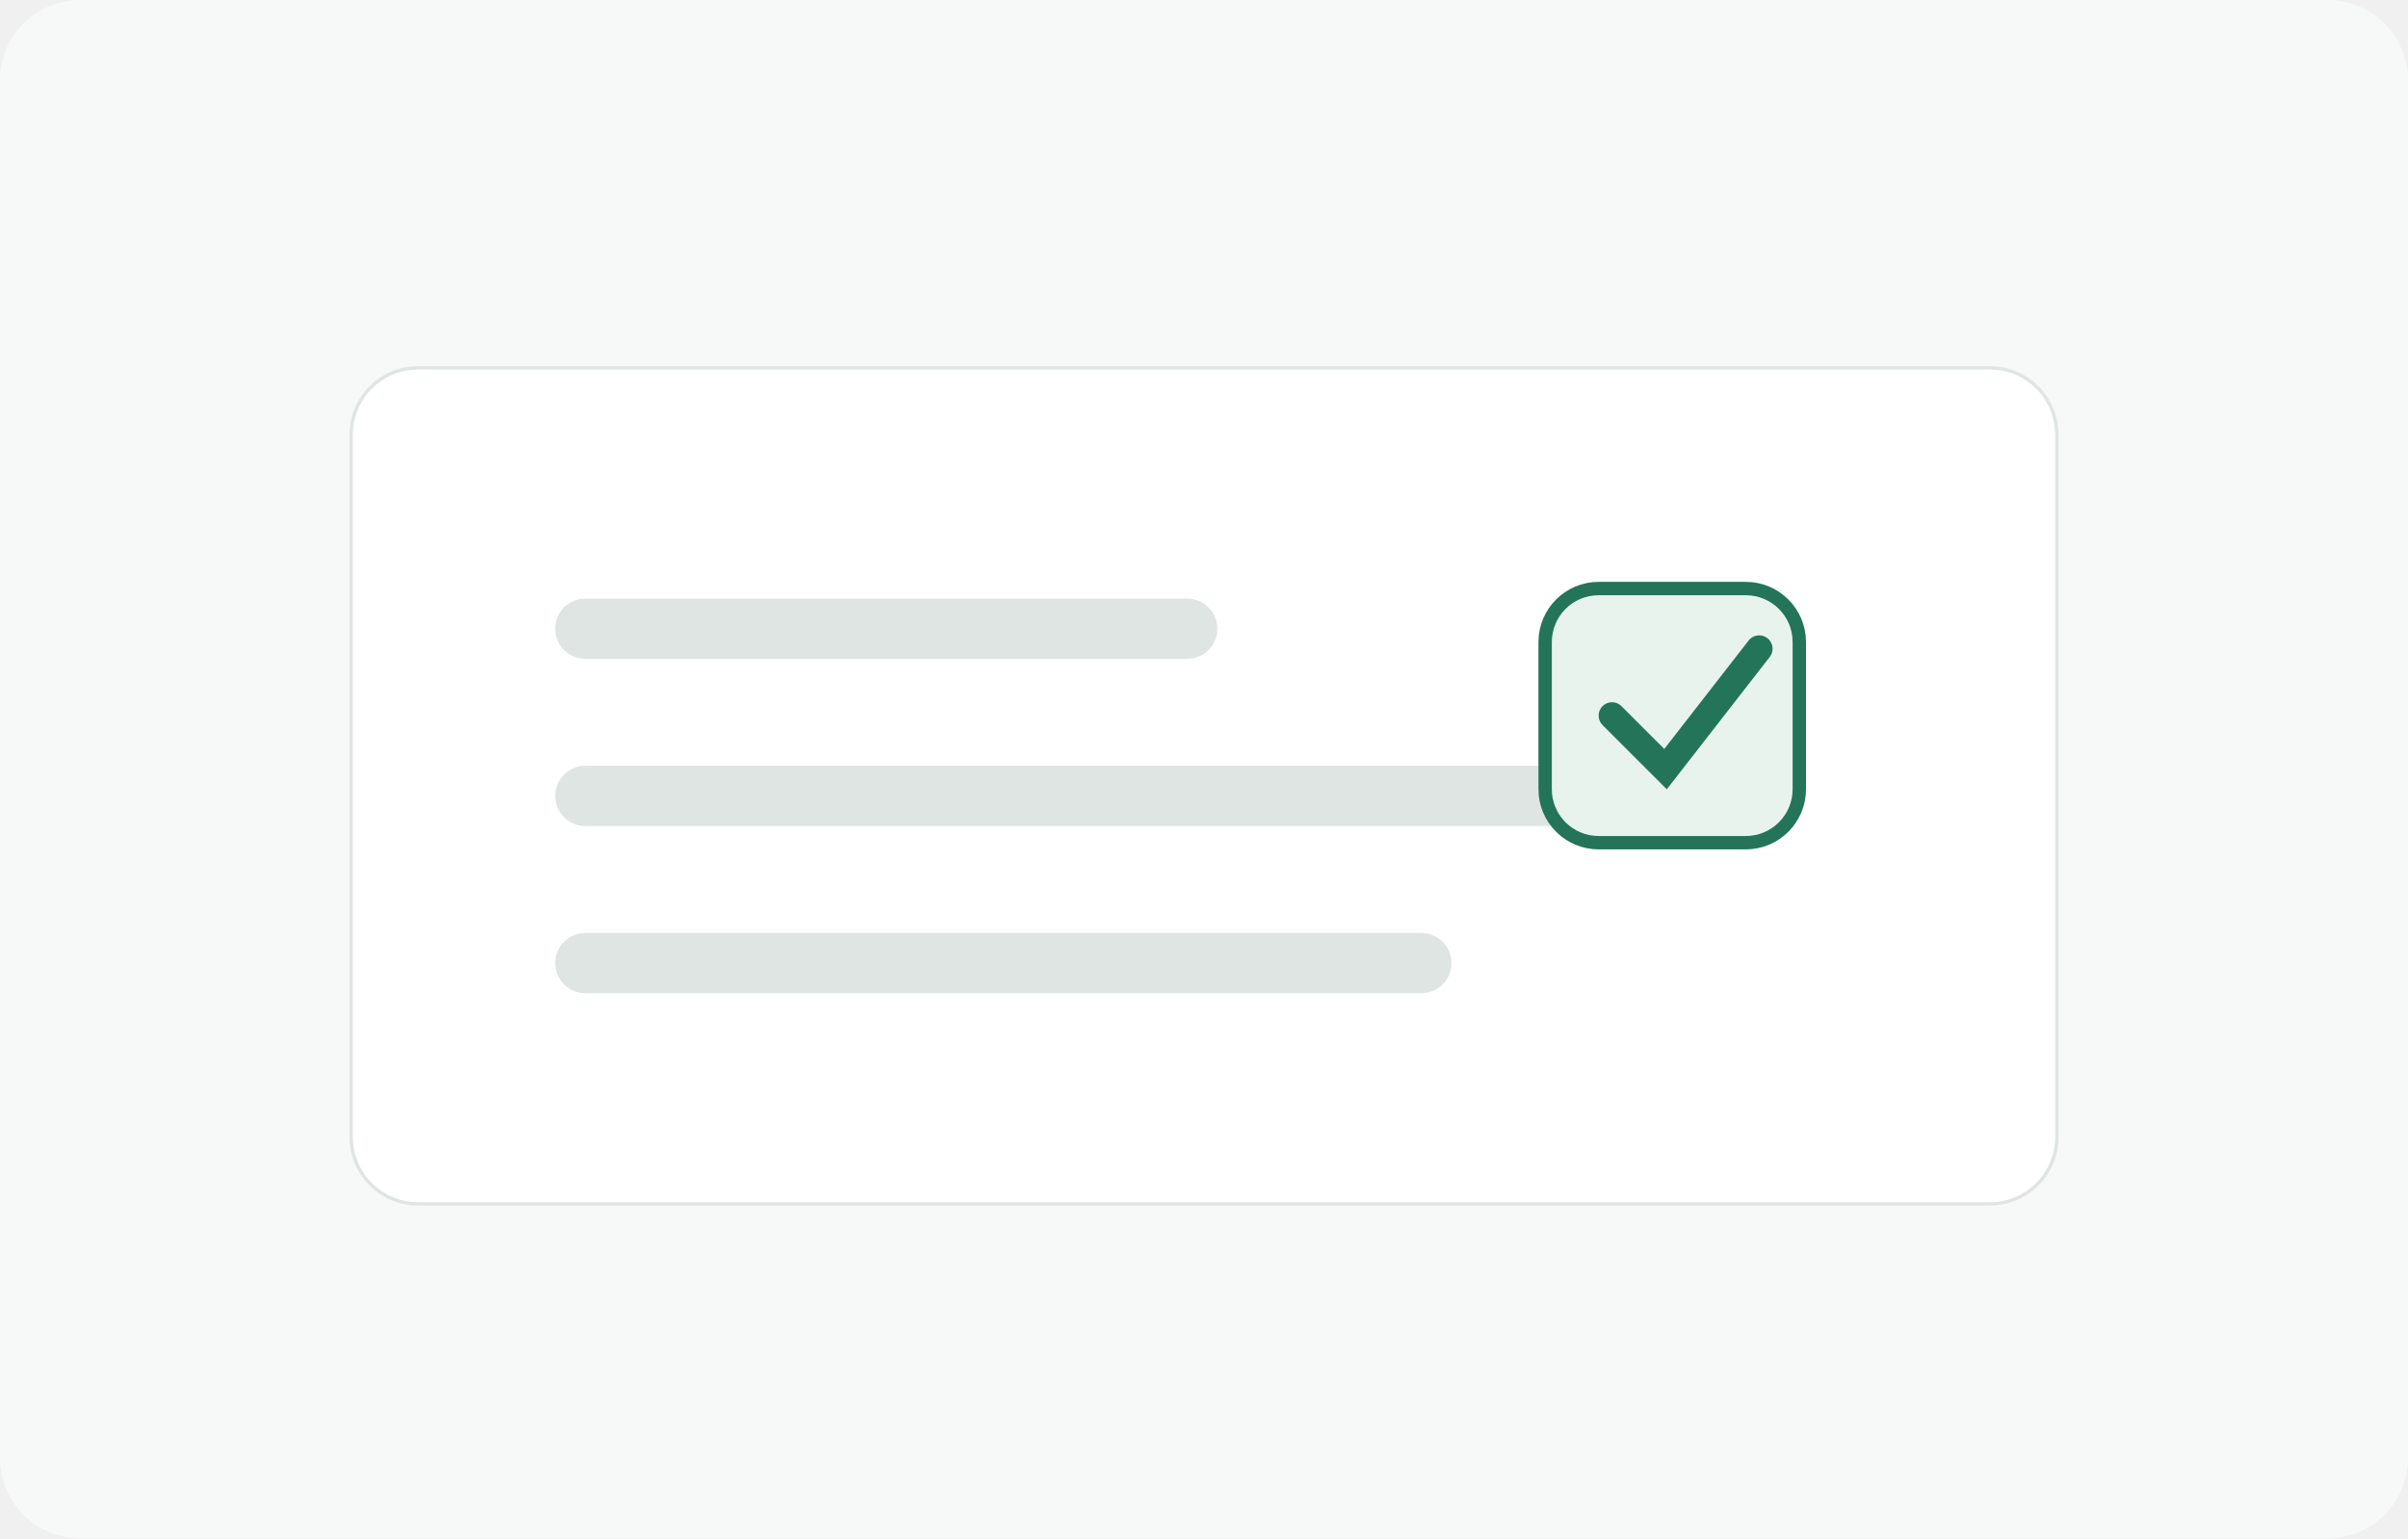
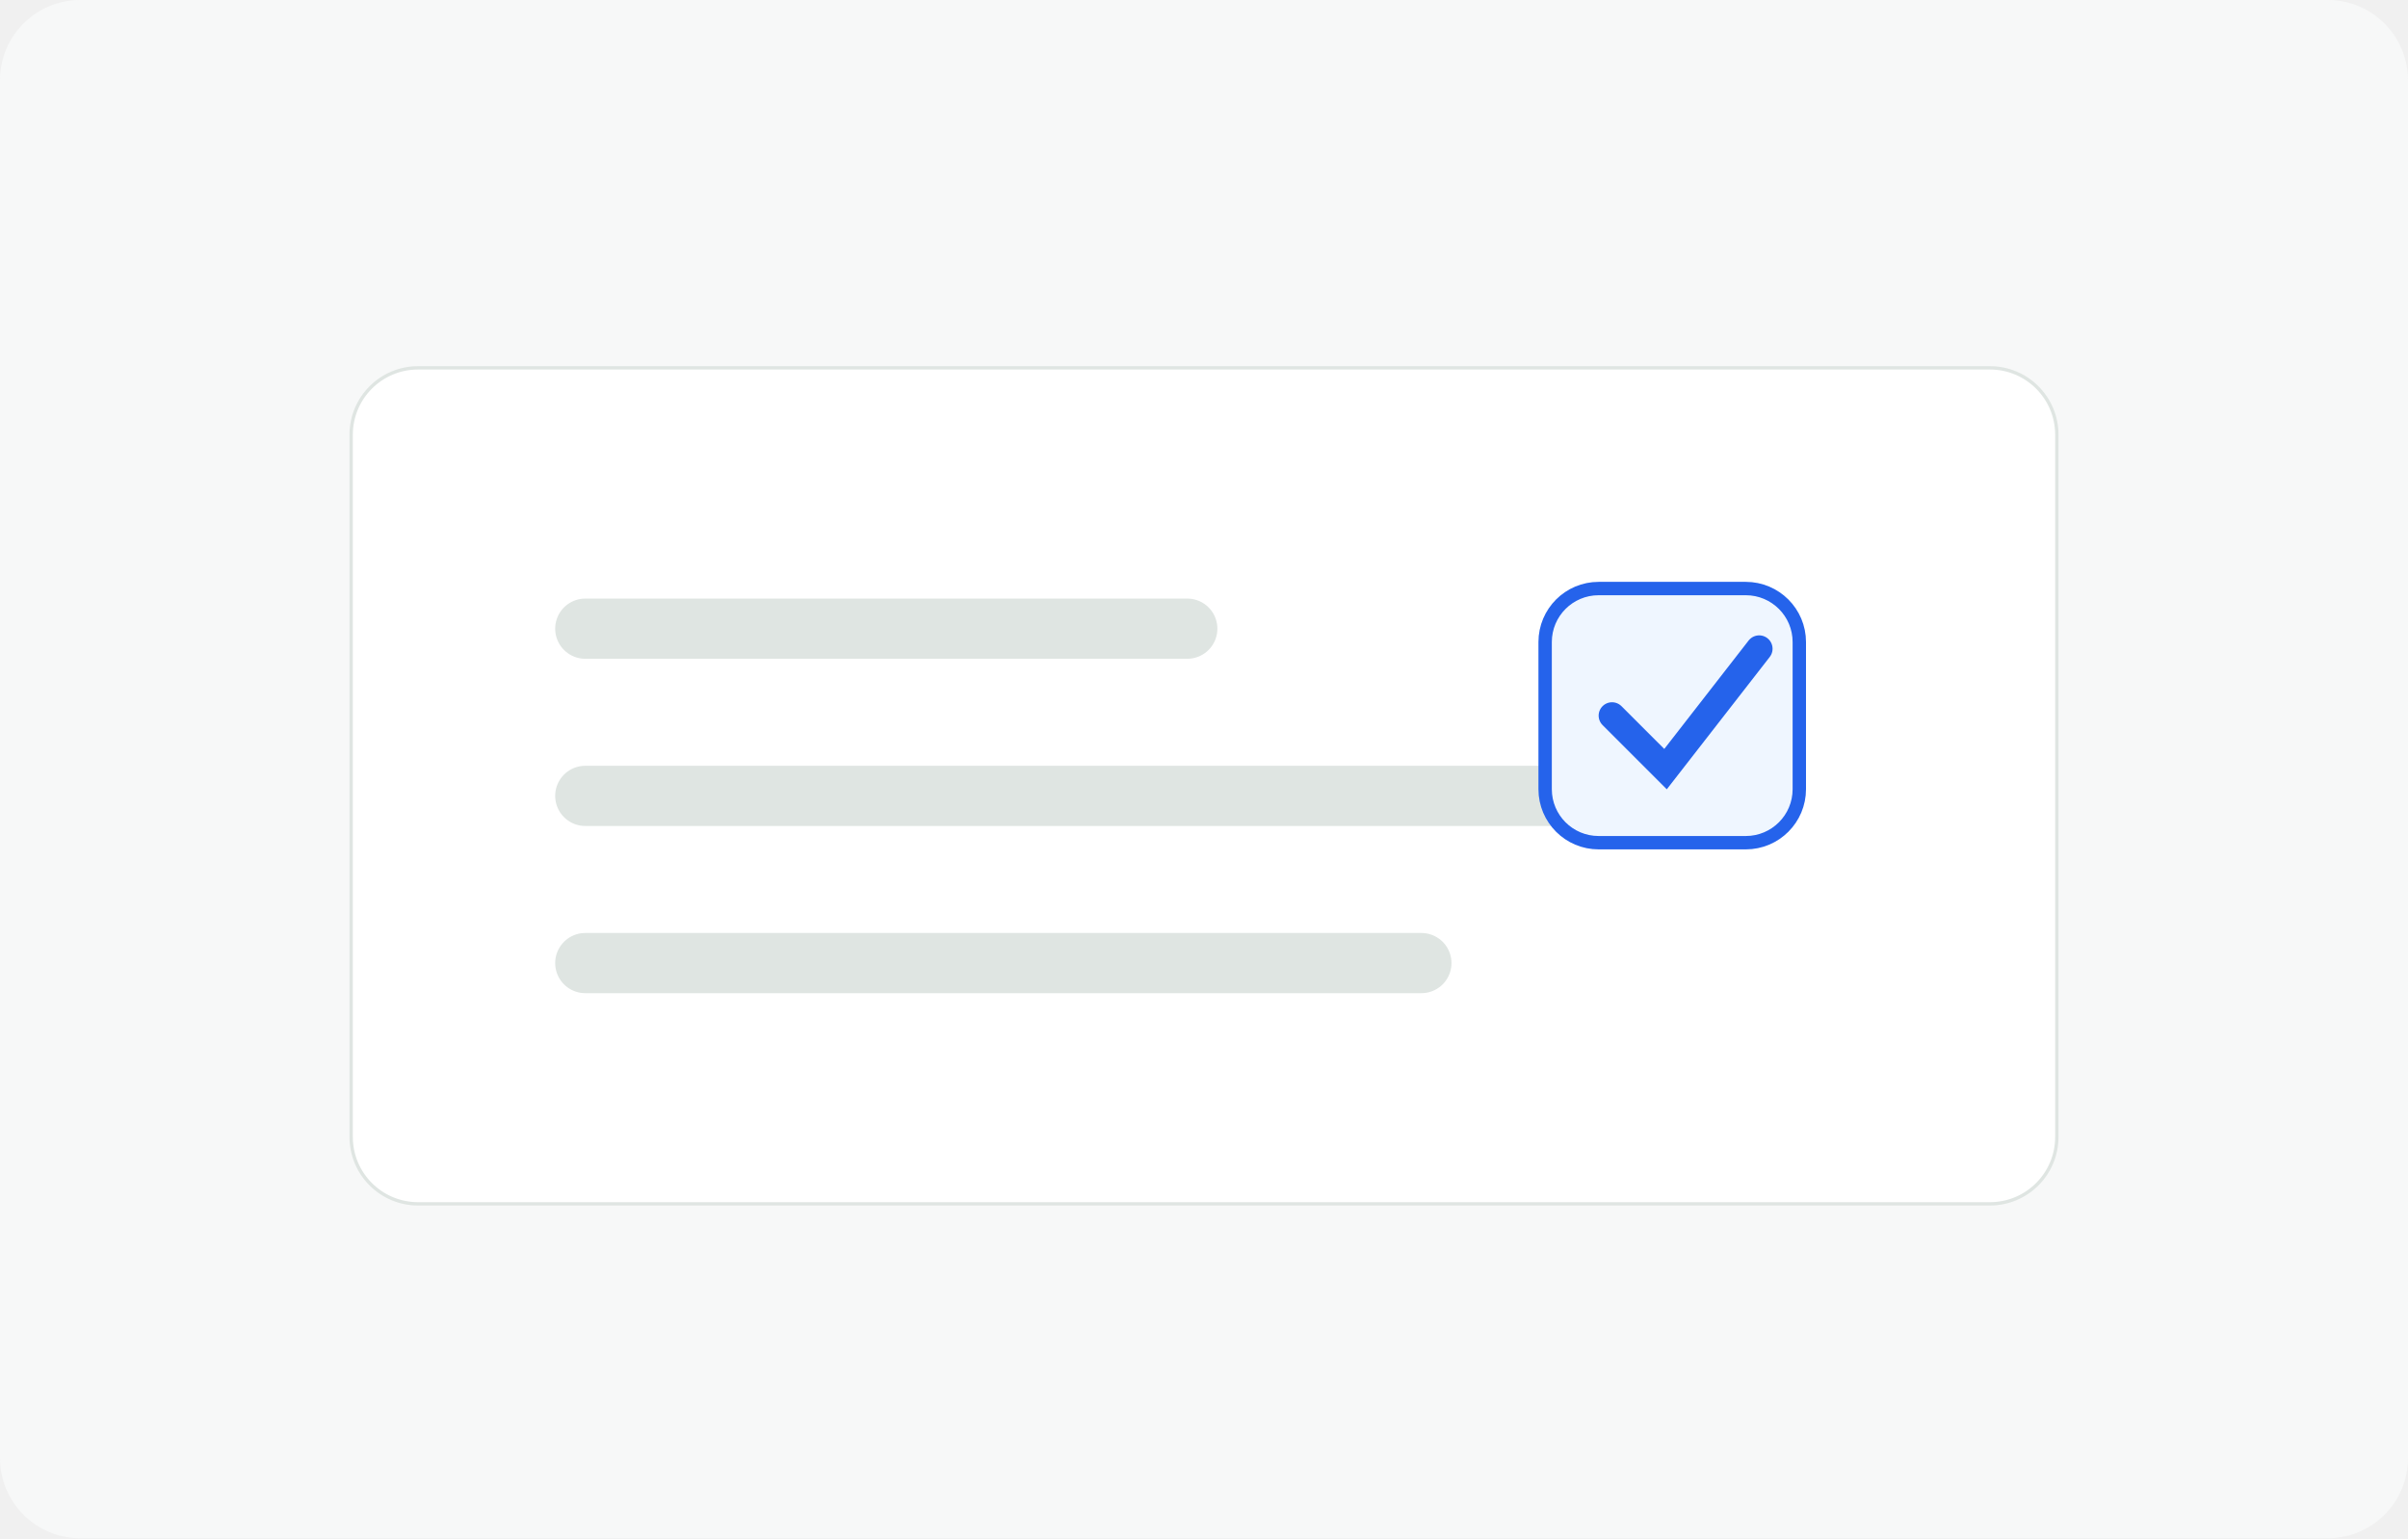
<svg xmlns="http://www.w3.org/2000/svg" viewBox="0 0 720 460">
  <rect width="720" height="460" rx="24" fill="#f7f8f8" />
  <rect x="105" y="110" width="510" height="250" rx="20" fill="#fff" stroke="#dfe5e2" />
  <path d="M175 188h180M175 238h320M175 288h250" stroke="#dfe5e2" stroke-width="18" stroke-linecap="round" />
-   <rect x="462" y="176" width="76" height="76" rx="16" fill="#e8f3ee" stroke="#24745a" stroke-width="4" />
-   <path d="M482 214l16 16 28-36" stroke="#24745a" stroke-width="8" fill="none" stroke-linecap="round" />
+   <rect x="462" y="176" width="76" height="76" rx="16" fill="#EFF6FF" stroke="#2563EB" stroke-width="4" />
+   <path d="M482 214l16 16 28-36" stroke="#2563EB" stroke-width="8" fill="none" stroke-linecap="round" />
</svg>
